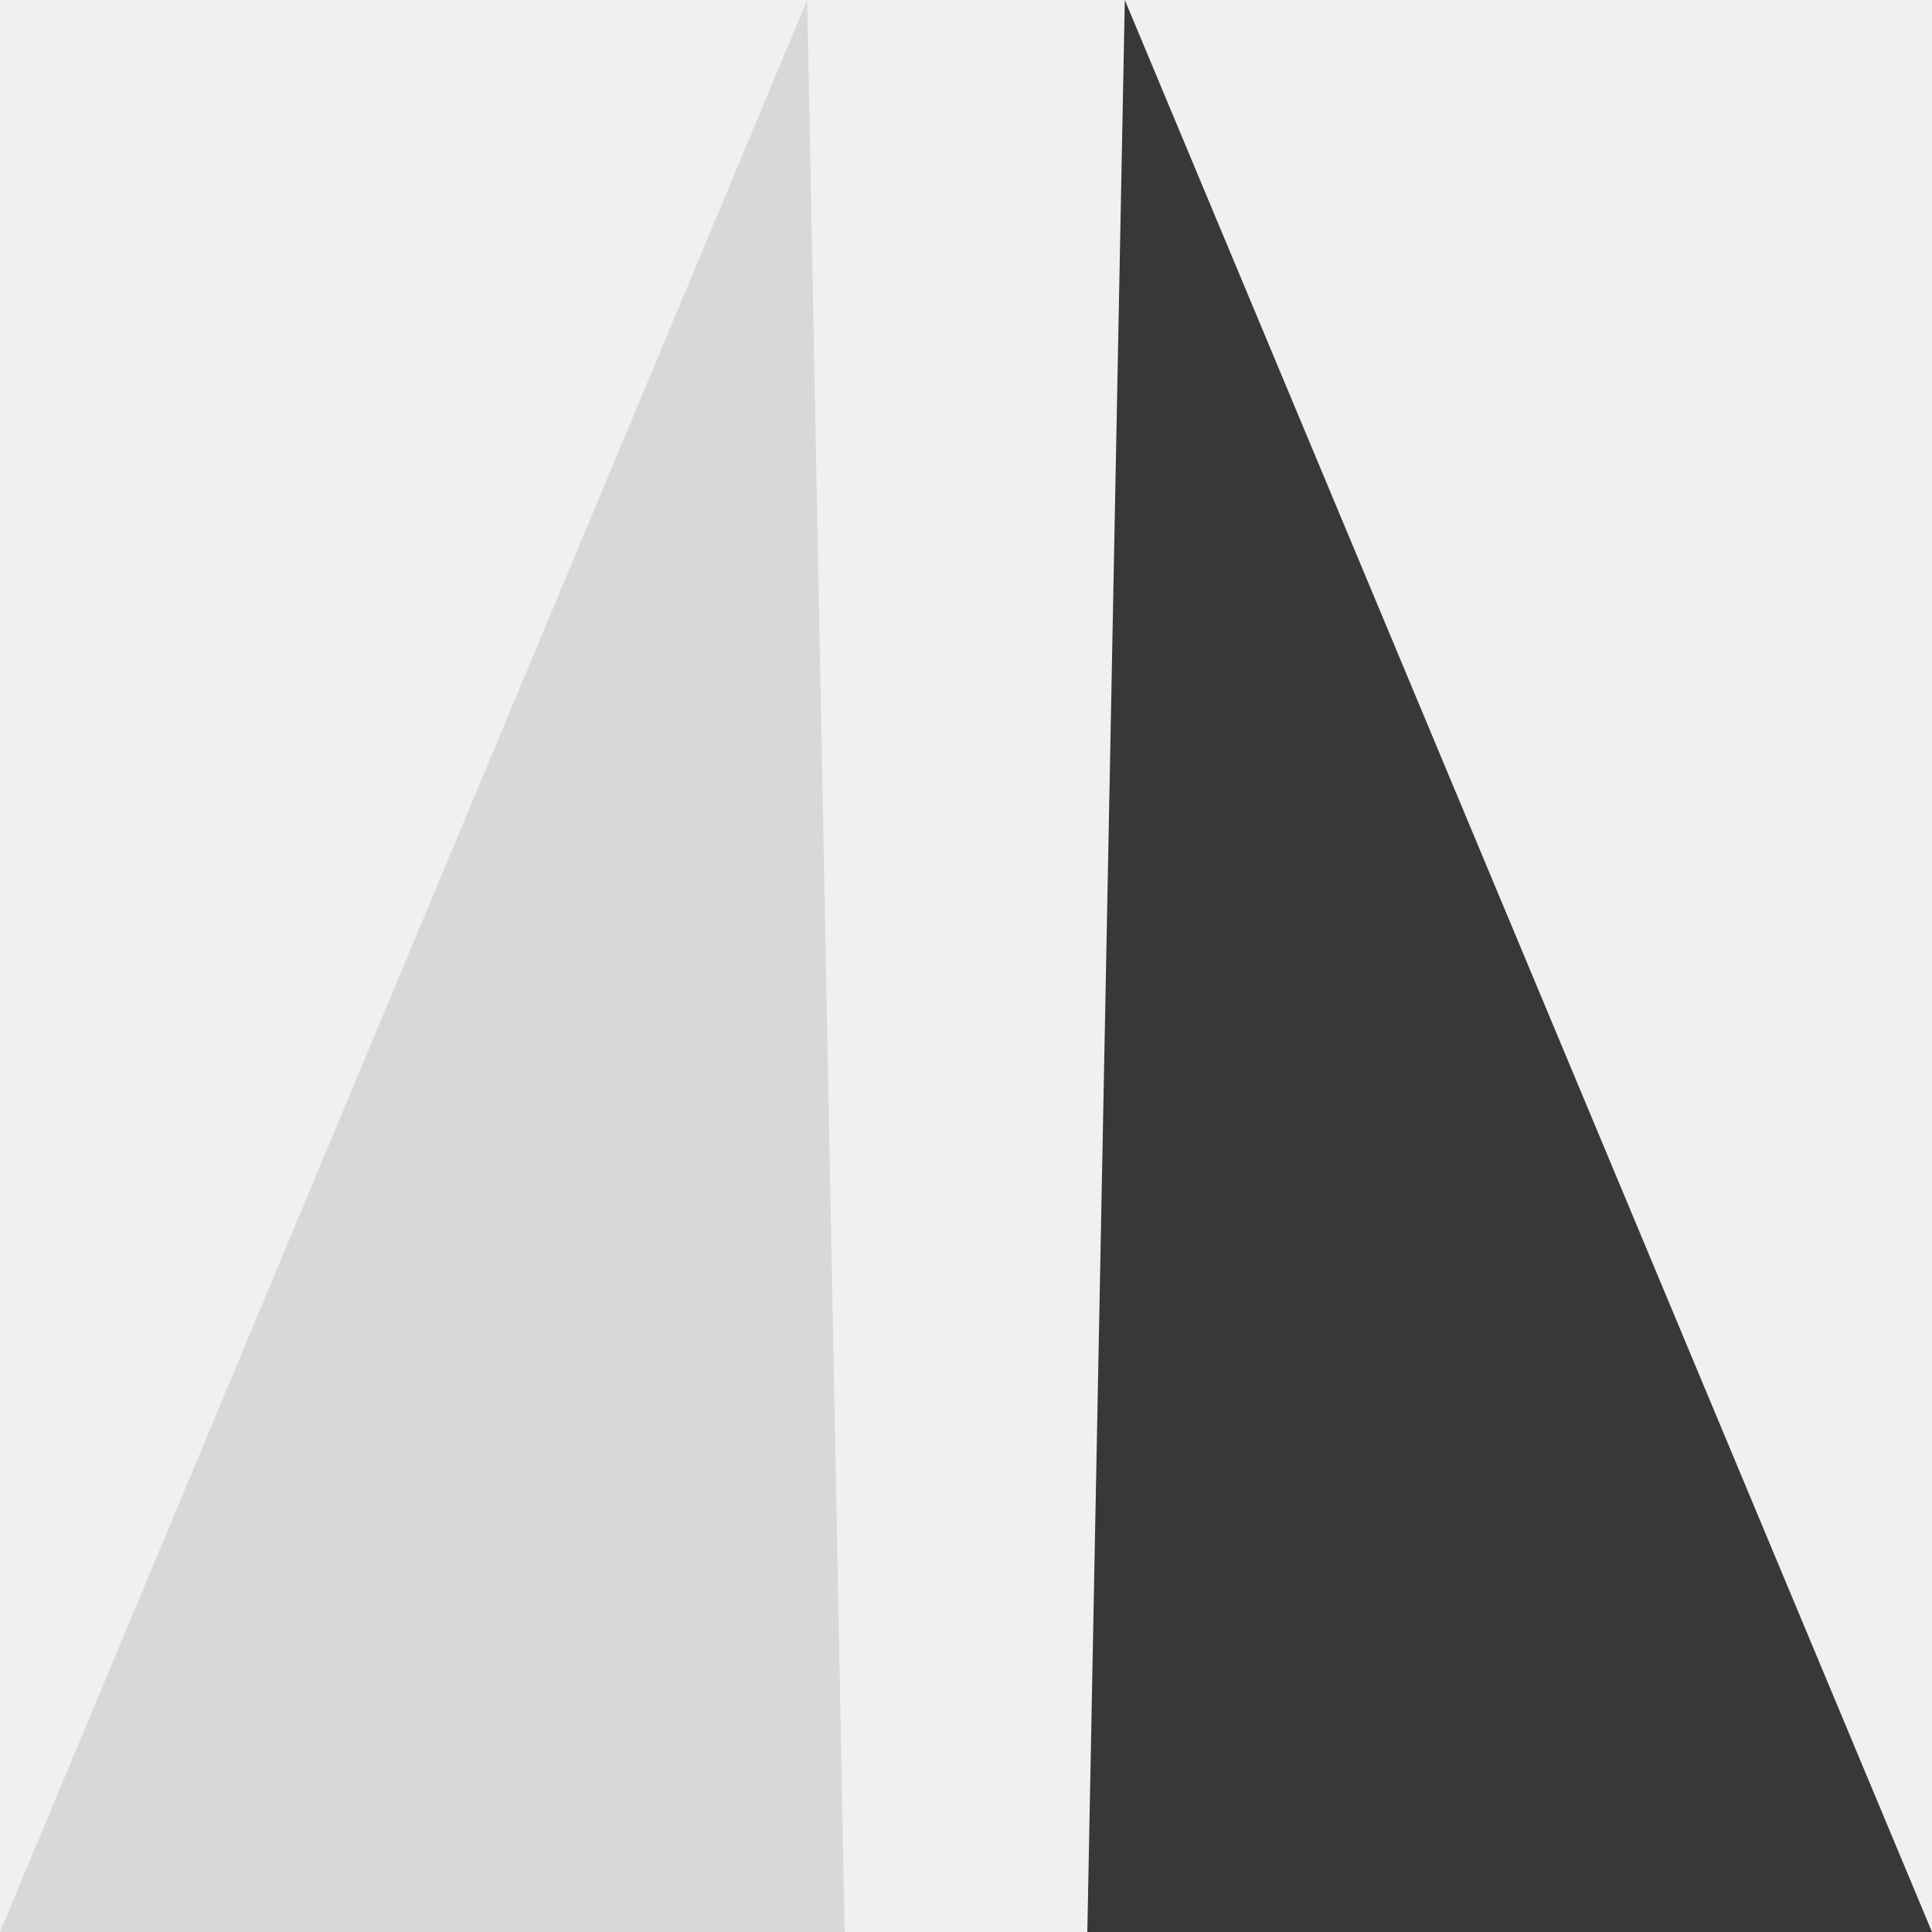
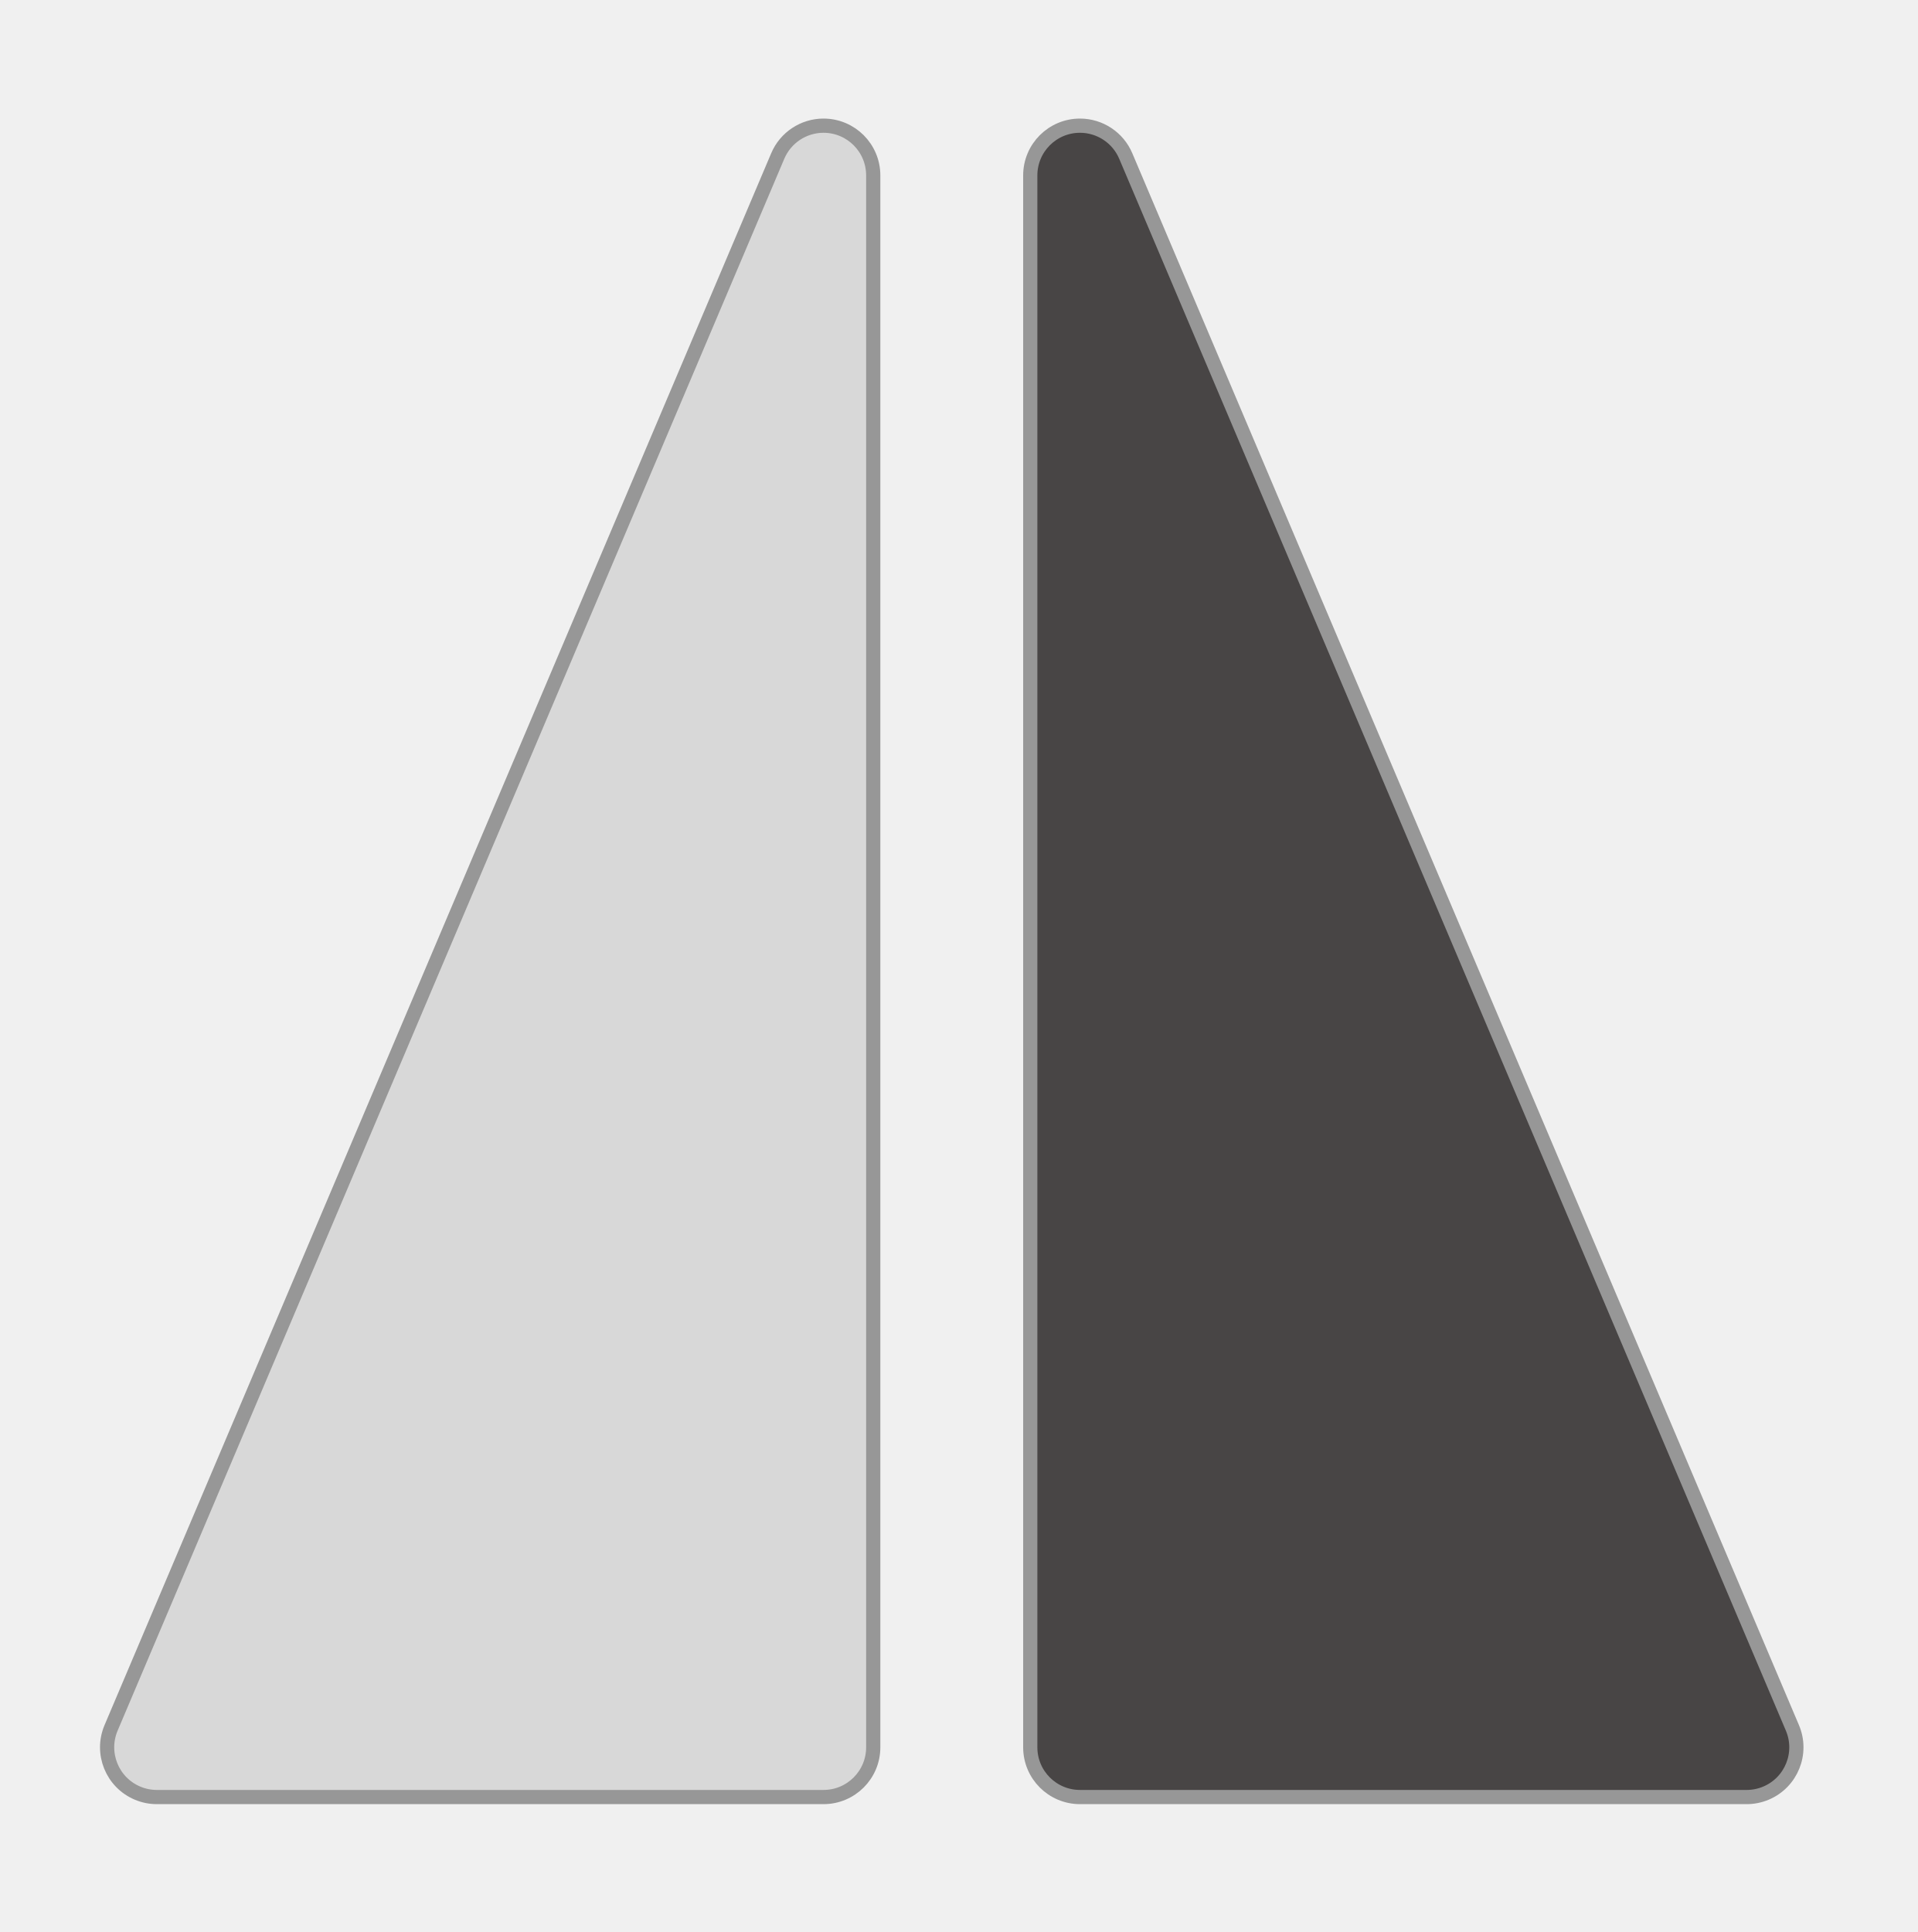
- <svg xmlns="http://www.w3.org/2000/svg" fill="none" version="1.1" width="25" height="25" viewBox="0 0 25 25">
-   <g style="mix-blend-mode:passthrough">
-     <g style="mix-blend-mode:passthrough">
-       <path d="M0,25L10.93,25L10.445,0L0,25Z" fill="#D8D8D8" fill-opacity="1" />
-     </g>
-     <g style="mix-blend-mode:passthrough" transform="matrix(-1,0,0,1,50,0)">
-       <path d="M25,25L35.93,25L35.445,0L25,25Z" fill="#171515" fill-opacity="0.84" />
+ <svg xmlns="http://www.w3.org/2000/svg" width="135px" height="136px" viewBox="0 0 135 136" version="1.1">
+   <g id="画板" stroke="none" stroke-width="1" fill="none" fill-rule="evenodd">
+     <rect fill="#FFFFFF" opacity="0" x="0" y="0" width="135" height="136" />
+     <g id="编组" transform="translate(5, -7.328125)" stroke="#979797">
+       <path d="M71.027,16.175 C71.729,16.175 72.398,16.385 72.959,16.757 C73.521,17.129 73.975,17.662 74.249,18.309 L74.249,18.309 L121.181,128.962 C121.558,129.851 121.539,130.81 121.203,131.64 C120.868,132.471 120.215,133.173 119.325,133.55 C118.893,133.734 118.428,133.828 117.959,133.828 L117.959,133.828 L71.027,133.828 C70.061,133.828 69.186,133.436 68.552,132.803 C67.919,132.17 67.527,131.295 67.527,130.328 L67.527,130.328 L67.527,19.675 C67.527,18.709 67.919,17.834 68.552,17.2 C69.186,16.567 70.061,16.175 71.027,16.175 Z" id="三角形" fill="#484545" />
+       <path d="M4,16.175 C4.702,16.175 5.371,16.385 5.932,16.757 C6.494,17.129 6.948,17.662 7.222,18.309 L7.222,18.309 L54.154,128.962 C54.531,129.851 54.512,130.81 54.176,131.64 C53.841,132.471 53.188,133.173 52.298,133.55 C51.866,133.734 51.401,133.828 50.932,133.828 L50.932,133.828 L4,133.828 C3.034,133.828 2.159,133.436 1.525,132.803 C0.892,132.17 0.5,131.295 0.5,130.328 L0.5,130.328 L0.5,19.675 C0.5,18.709 0.892,17.834 1.525,17.2 C2.159,16.567 3.034,16.175 4,16.175 Z" id="三角形" fill="#D8D8D8" transform="translate(28.48649, 67.16406) scale(-1, 1) translate(-28.48649, -67.16406) " />
    </g>
  </g>
</svg>
